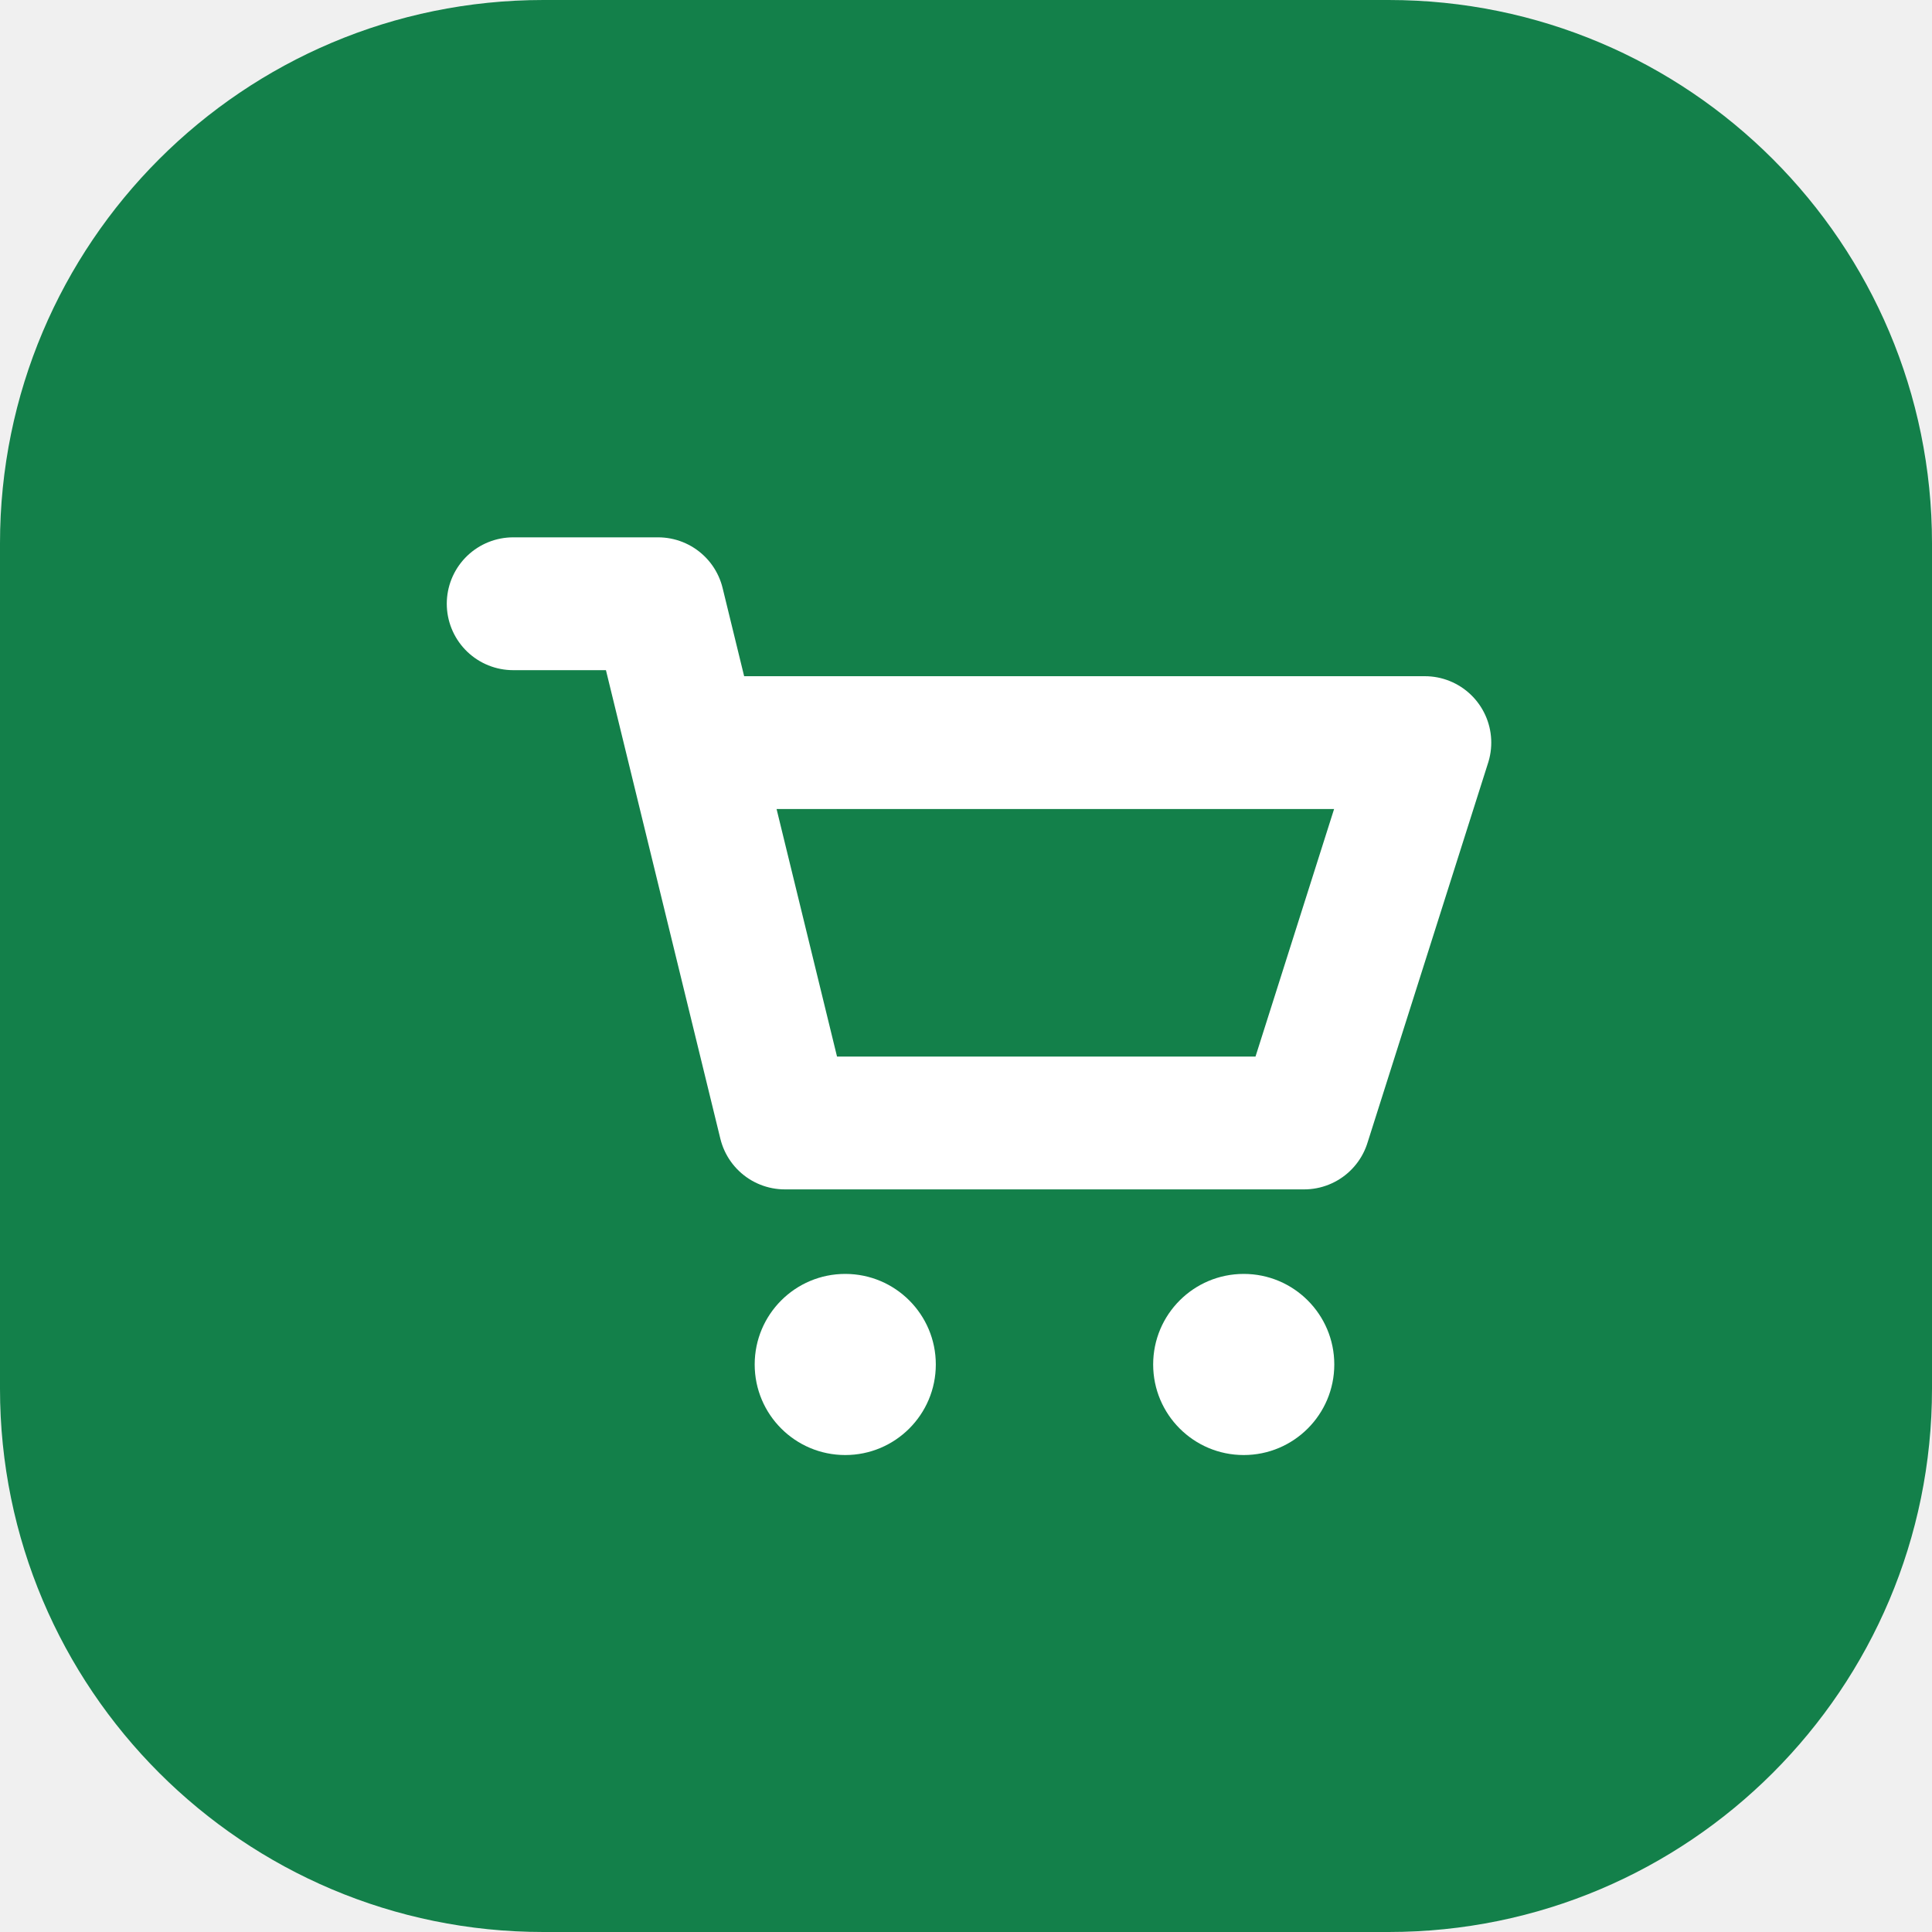
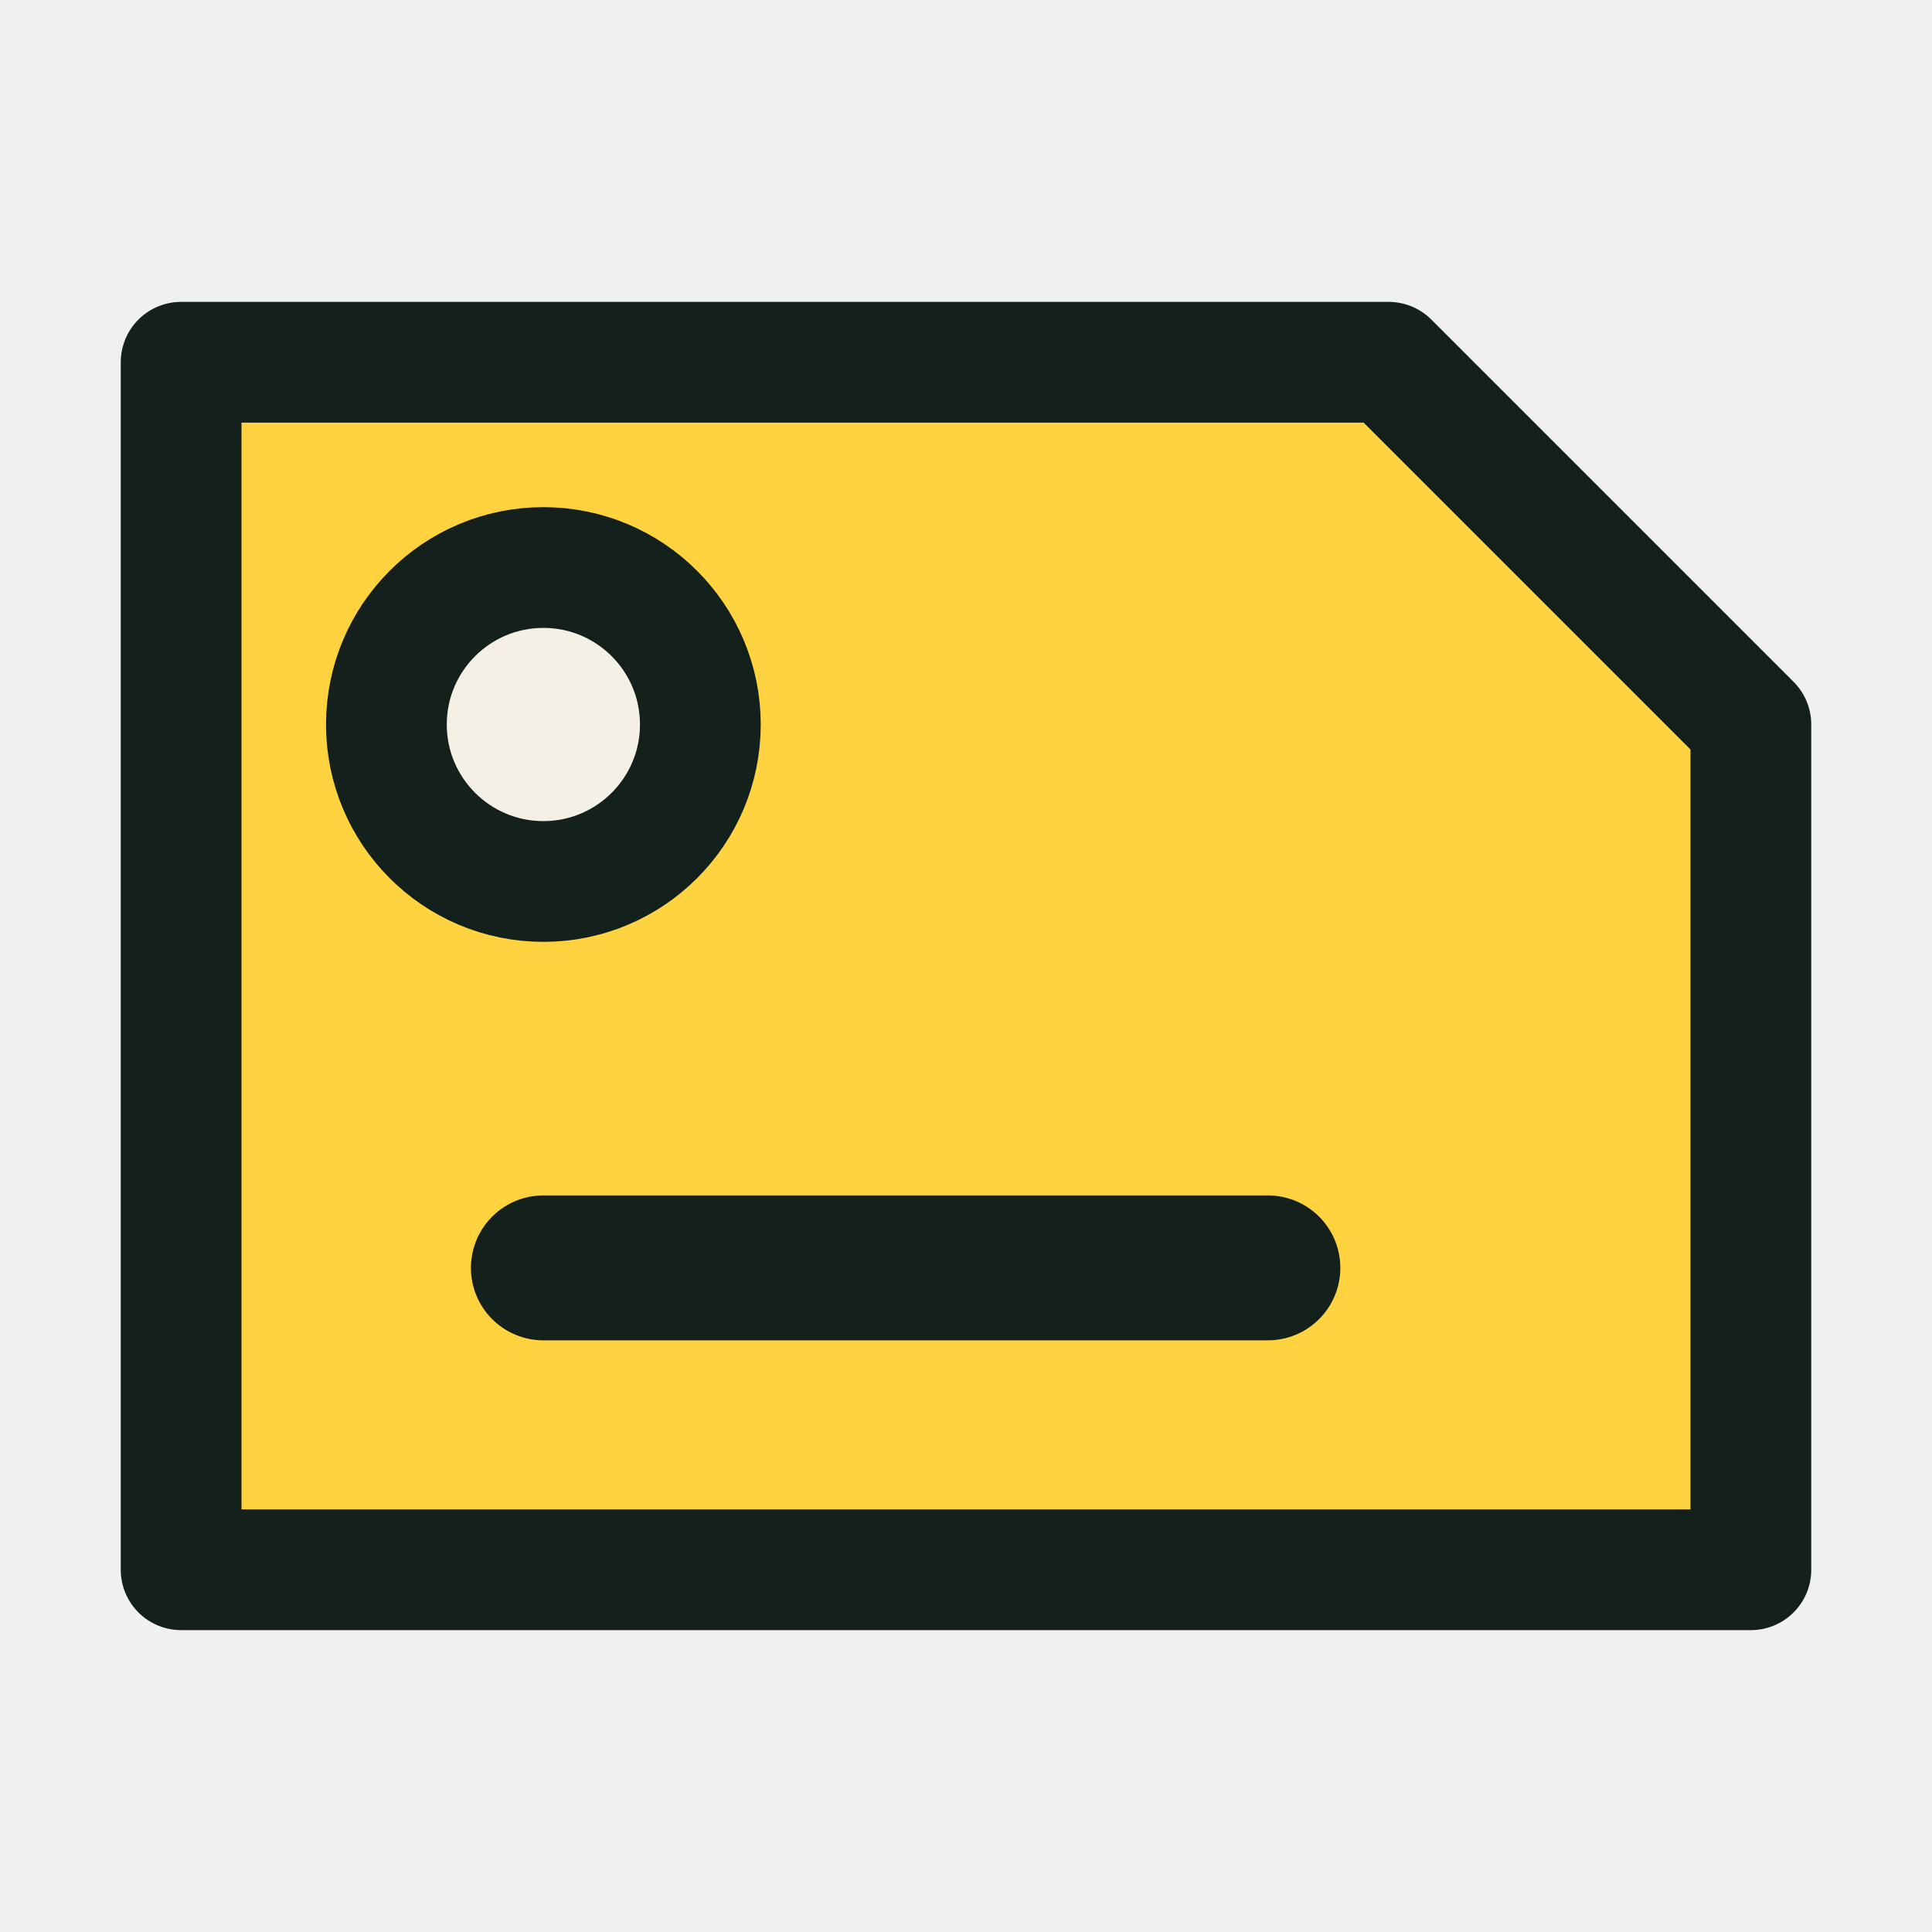
<svg xmlns="http://www.w3.org/2000/svg" viewBox="0 0 32 32">
-   <rect width="32" height="32" rx="9" fill="#13804a" />
-   <path d="M8.5 10h2.4l2.1 8.6h8.6l2-6.3H11.9" fill="none" stroke="#fff" stroke-width="2.2" stroke-linecap="round" stroke-linejoin="round" />
-   <circle cx="14" cy="22.6" r="1.5" fill="#fff" />
-   <circle cx="20.6" cy="22.6" r="1.5" fill="#fff" />
+   <path d="M3 6h20l6 6v14H3z" fill="#ffd23f" stroke="#14201b" stroke-width="2" stroke-linejoin="round" />
+   <circle cx="9" cy="12" r="2.6" fill="#f5f0e6" stroke="#14201b" stroke-width="2" />
+   <path d="M9 21h12" stroke="#14201b" stroke-width="2.4" stroke-linecap="round" />
</svg>
